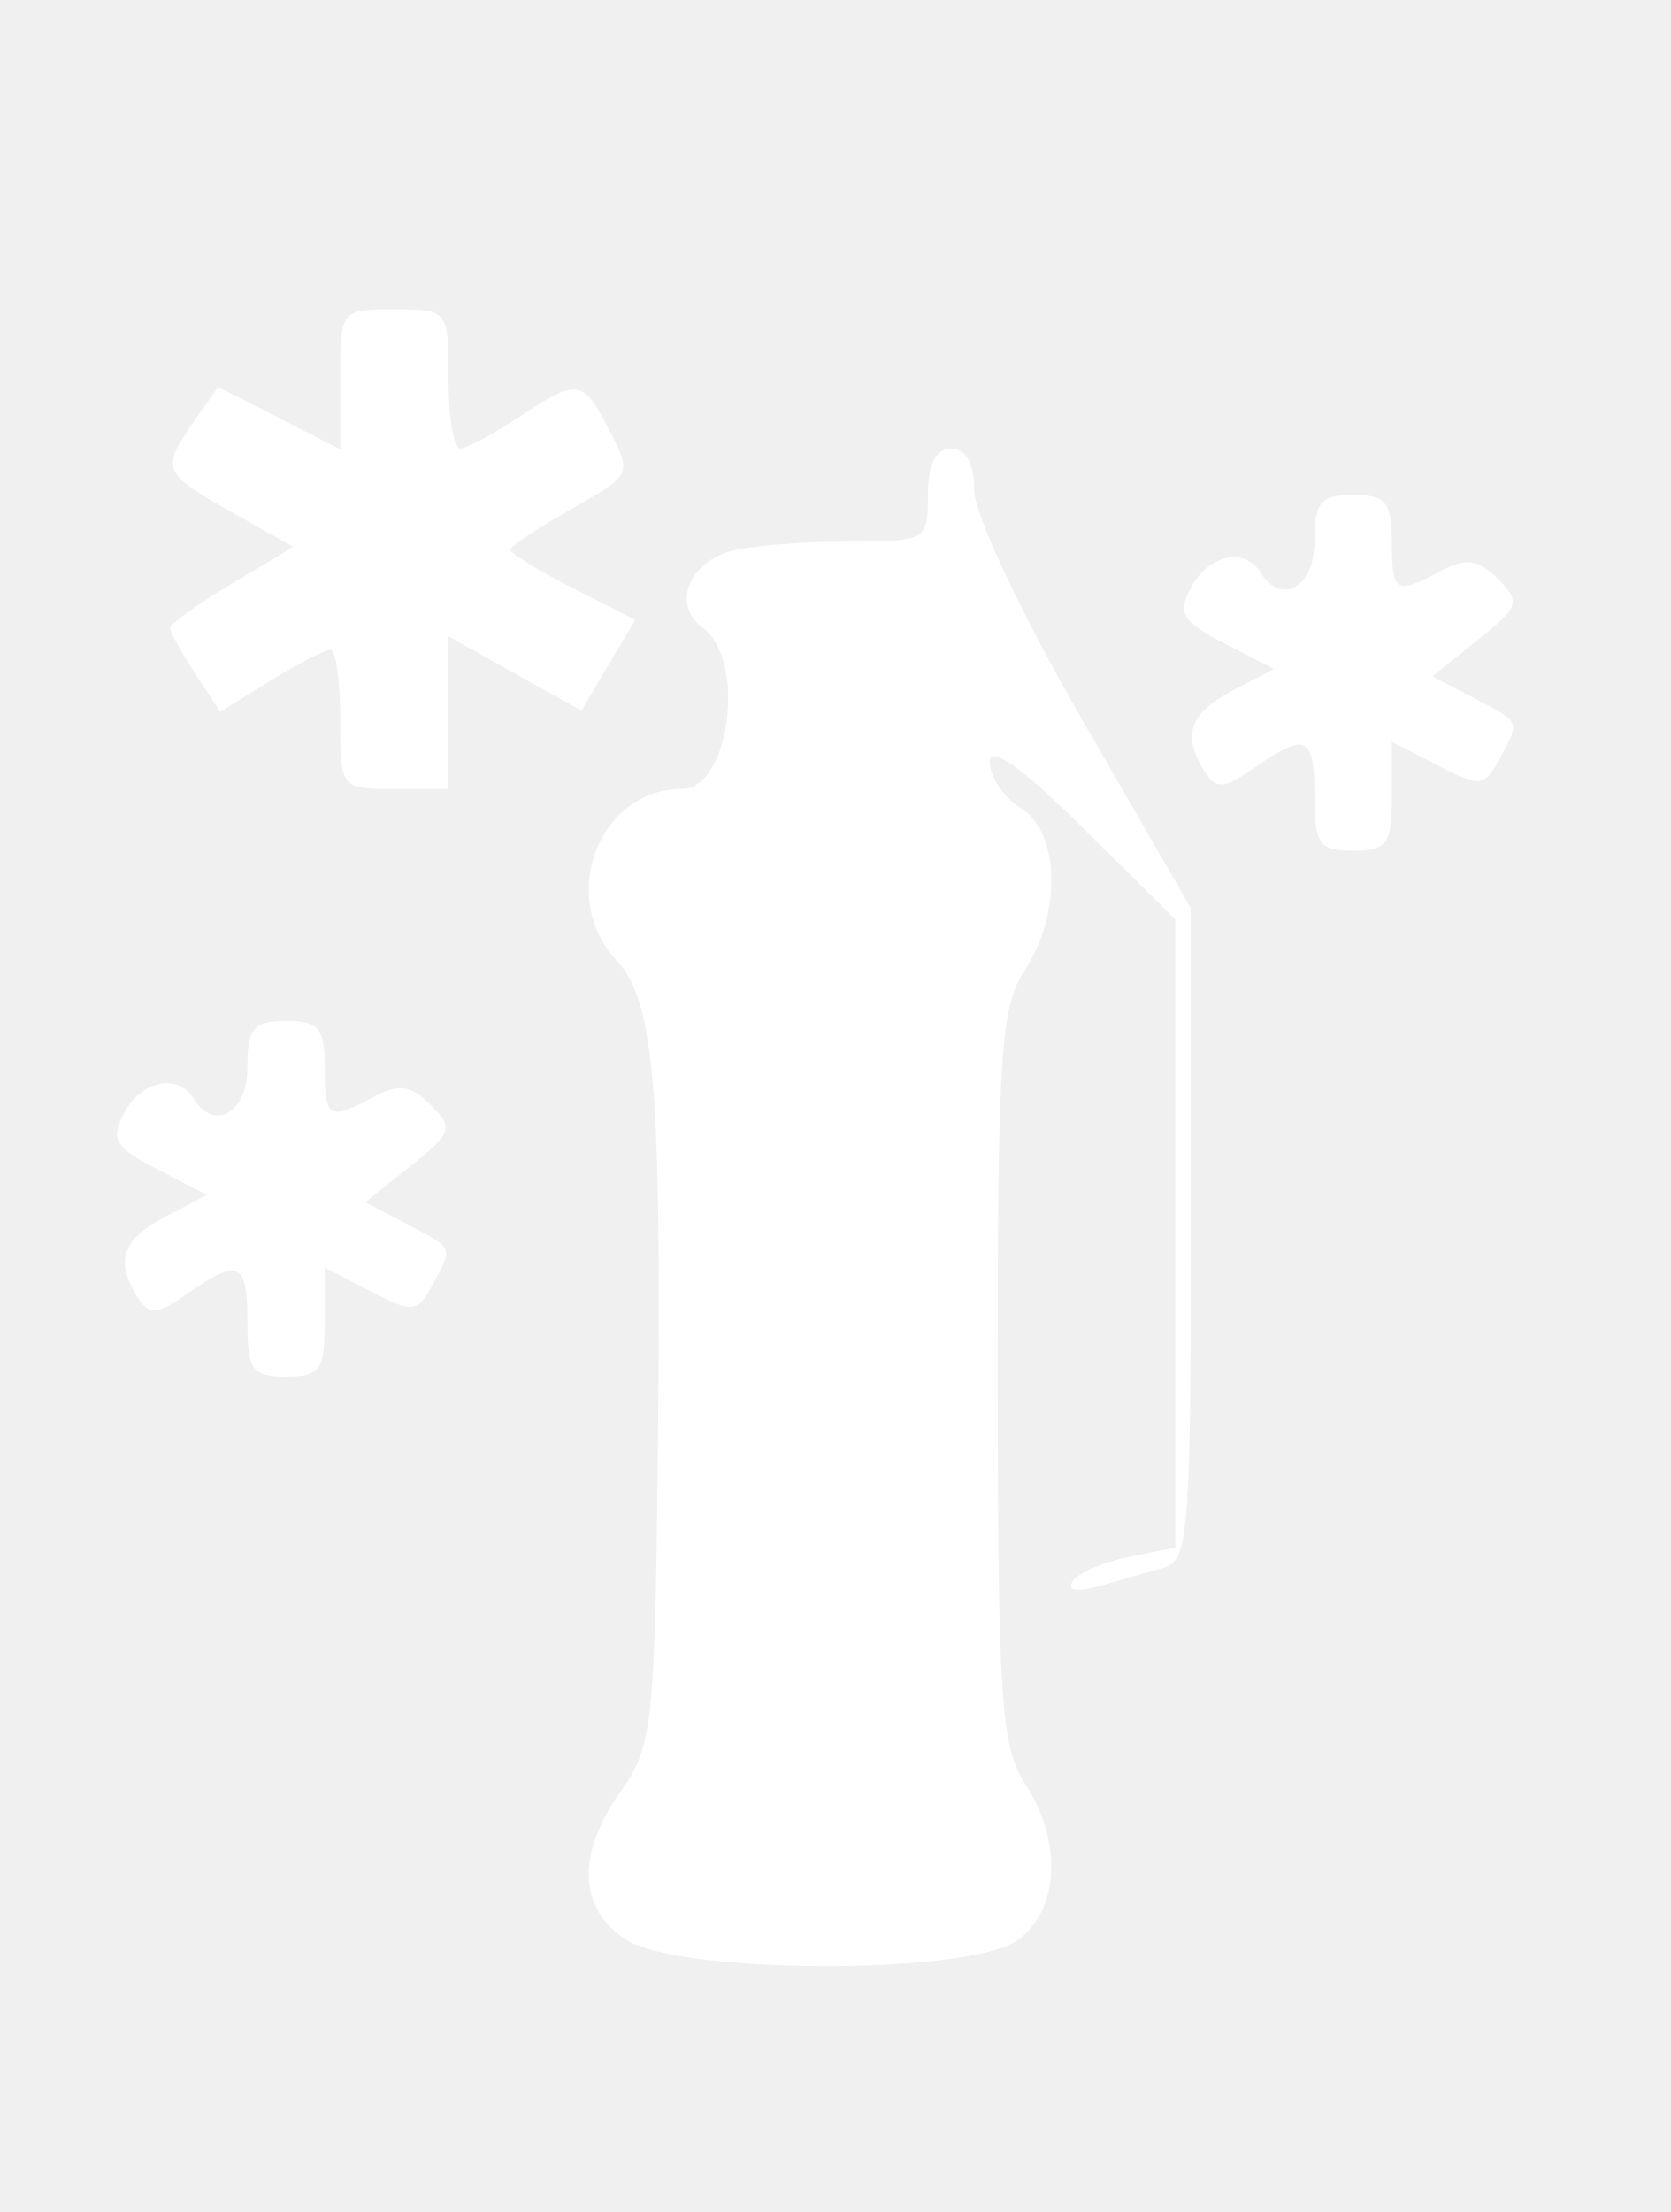
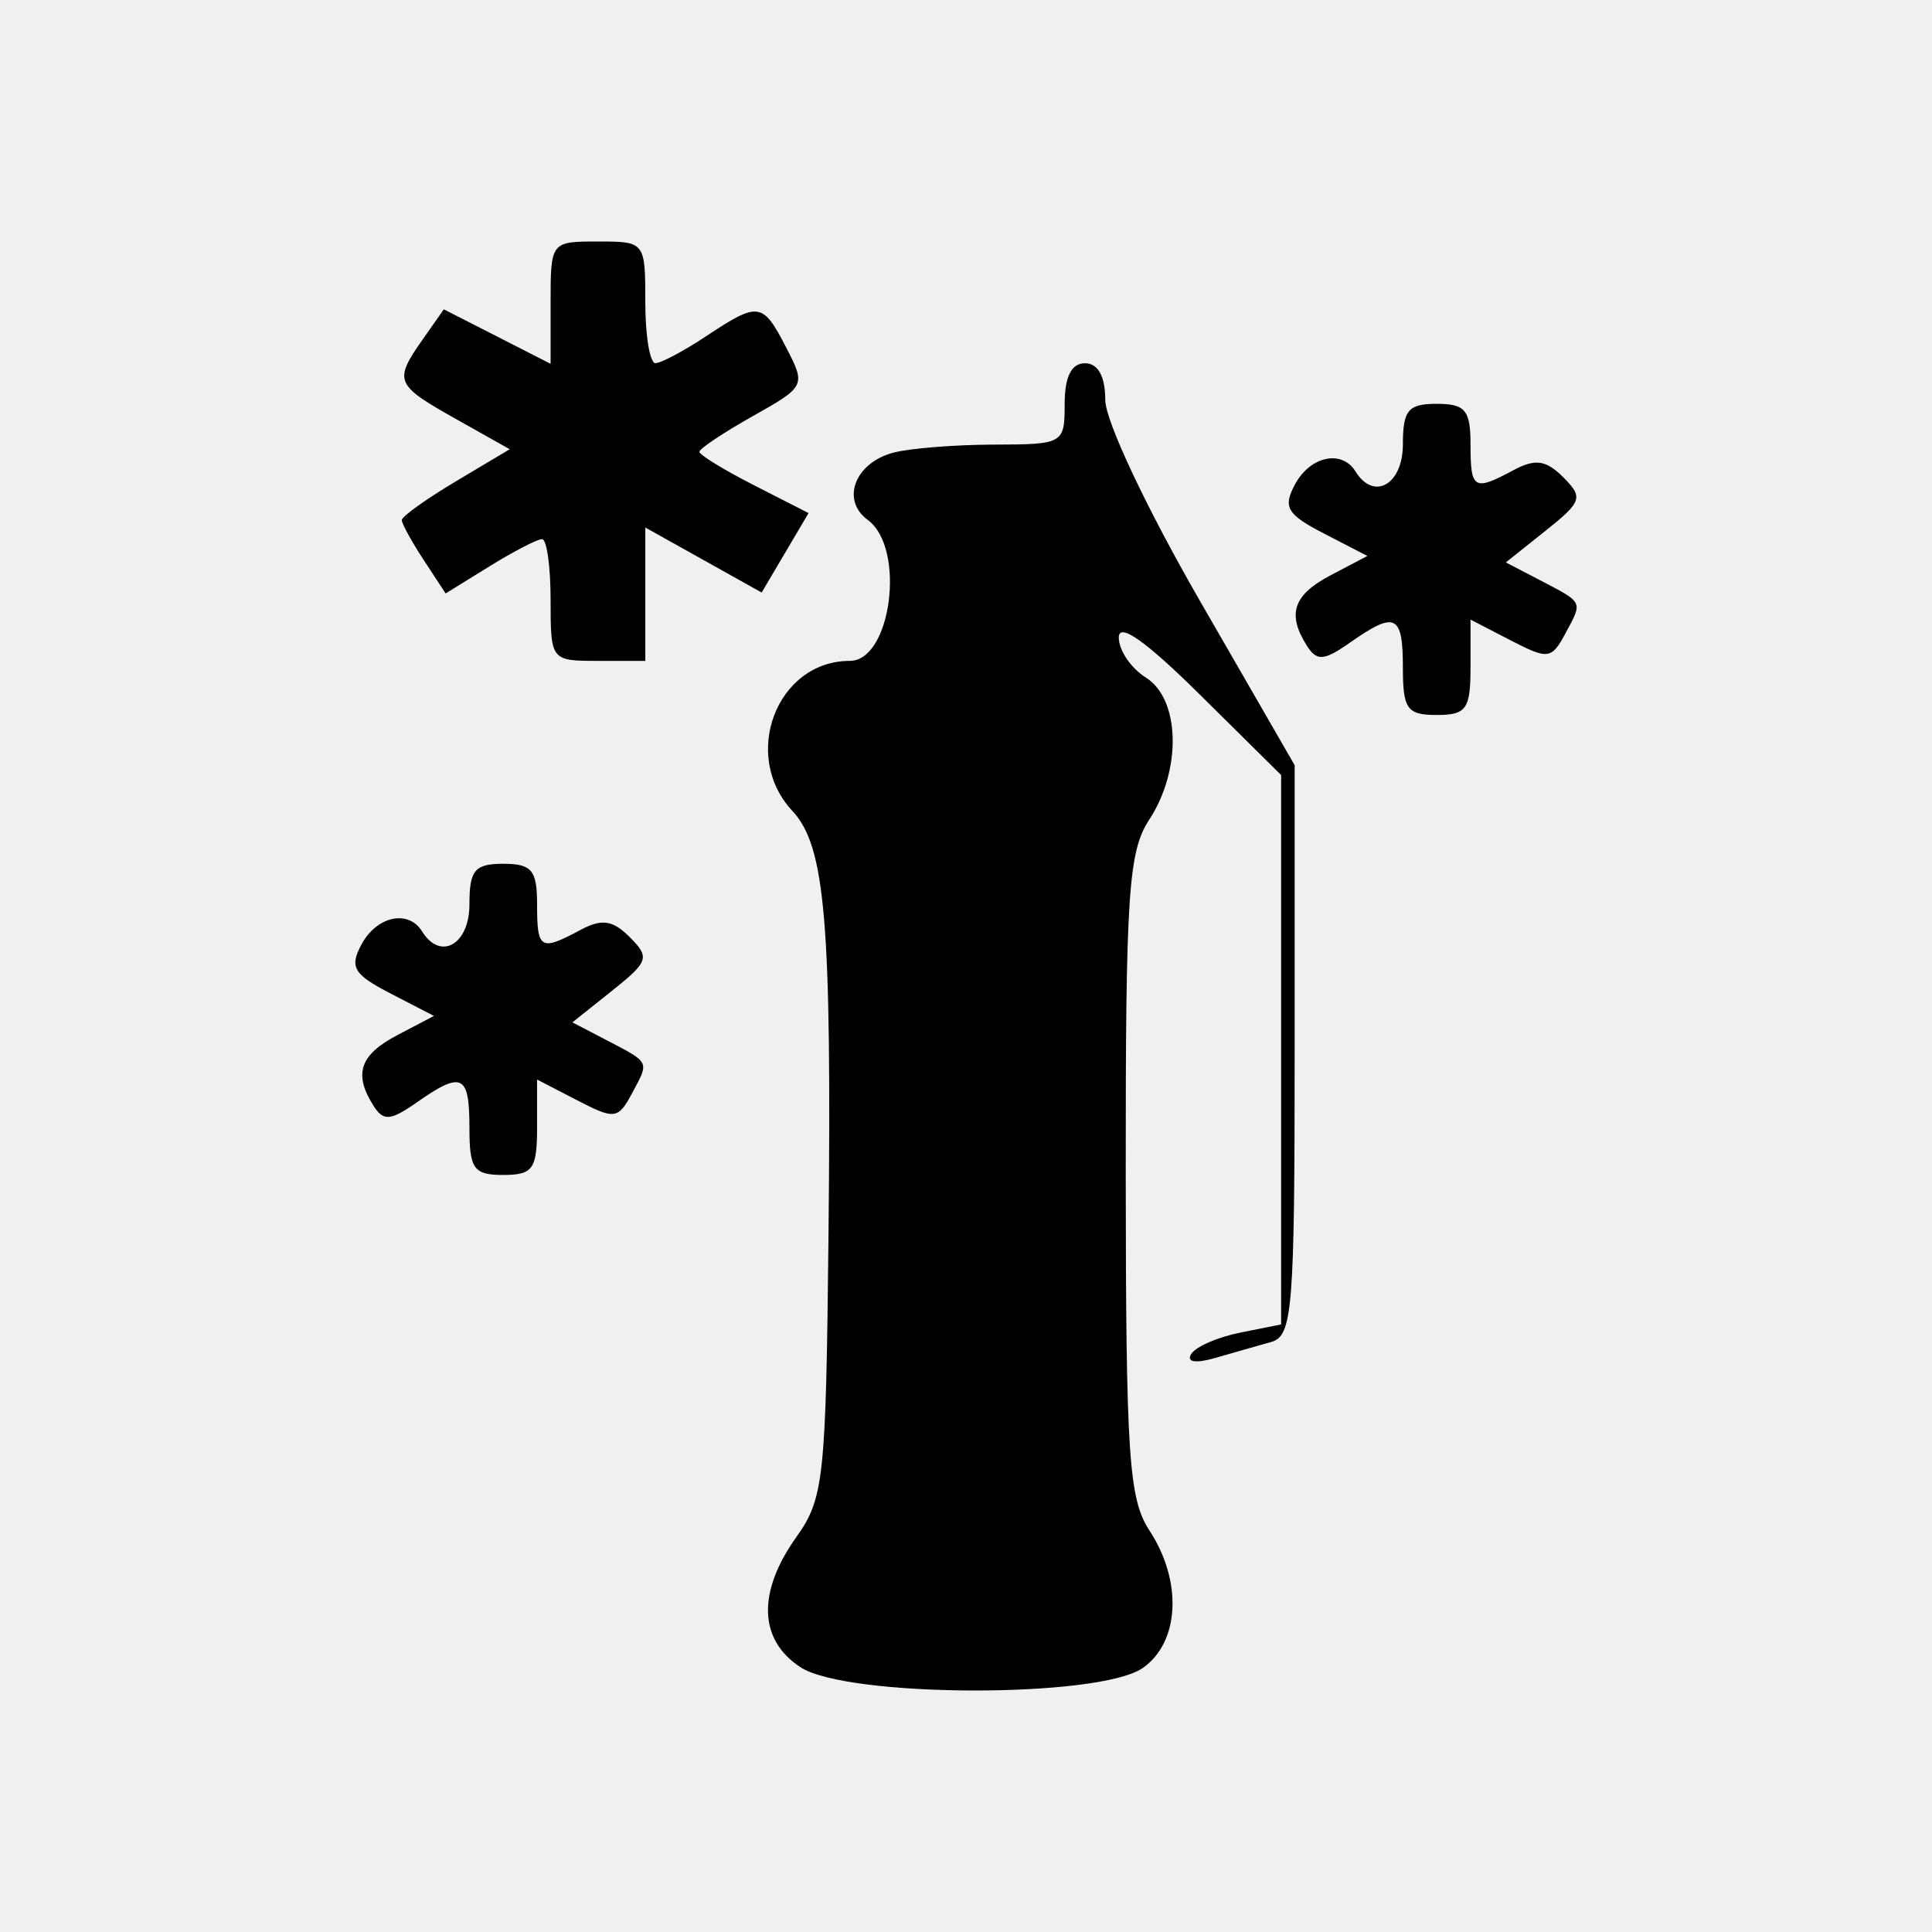
- <svg xmlns="http://www.w3.org/2000/svg" viewBox="0 0 108 143" version="1.1" fill="white">
-   <path d="M 22 24.520 L 22 29.041 18.052 27.027 L 14.105 25.013 12.552 27.229 C 10.387 30.320, 10.500 30.591, 14.989 33.114 L 18.978 35.356 14.989 37.735 C 12.795 39.043, 11 40.329, 11 40.592 C 11 40.855, 11.729 42.183, 12.620 43.543 L 14.240 46.015 17.488 44.007 C 19.274 42.903, 21.020 42, 21.368 42 C 21.716 42, 22 44.025, 22 46.500 C 22 50.976, 22.019 51, 25.500 51 L 29 51 29 46.070 L 29 41.141 33.300 43.544 L 37.600 45.947 39.334 43.011 L 41.068 40.076 37.034 38.017 C 34.815 36.885, 33 35.772, 33 35.544 C 33 35.315, 34.776 34.130, 36.946 32.910 C 40.839 30.722, 40.873 30.654, 39.420 27.846 C 37.674 24.468, 37.385 24.427, 33.500 27 C 31.850 28.093, 30.163 28.990, 29.750 28.993 C 29.337 28.997, 29 26.975, 29 24.500 C 29 20.024, 28.981 20, 25.500 20 C 22.016 20, 22 20.021, 22 24.520 M 60 32 C 60 34.951, 59.914 35, 54.750 35.014 C 51.862 35.021, 48.519 35.291, 47.319 35.612 C 44.482 36.373, 43.446 39.122, 45.446 40.584 C 48.267 42.647, 47.200 51, 44.116 51 C 38.721 51, 36.045 57.986, 39.868 62.088 C 42.316 64.716, 42.784 70.236, 42.541 93.605 C 42.355 111.437, 42.197 112.914, 40.171 115.760 C 37.269 119.836, 37.376 123.361, 40.465 125.385 C 43.926 127.653, 62.561 127.696, 65.777 125.443 C 68.504 123.533, 68.720 119.028, 66.263 115.279 C 64.740 112.954, 64.525 109.737, 64.513 89.020 C 64.502 68.206, 64.707 65.096, 66.250 62.741 C 68.663 59.059, 68.538 53.817, 66 52.232 C 64.900 51.545, 64 50.213, 64 49.273 C 64 48.129, 65.987 49.529, 70 53.500 L 76 59.437 76 79.744 L 76 100.050 72.979 100.654 C 71.318 100.986, 69.686 101.698, 69.354 102.236 C 68.984 102.836, 69.669 102.948, 71.125 102.528 C 72.431 102.150, 74.287 101.622, 75.250 101.353 C 76.846 100.908, 77 99.009, 77 79.789 L 77 58.713 70 46.568 C 66.039 39.697, 63 33.247, 63 31.712 C 63 29.968, 62.465 29, 61.500 29 C 60.500 29, 60 30, 60 32 M 85 35 C 85 37.968, 82.855 39.193, 81.500 37 C 80.486 35.359, 78.144 35.863, 77.018 37.966 C 76.119 39.645, 76.432 40.172, 79.172 41.589 L 82.377 43.246 79.689 44.655 C 76.895 46.119, 76.415 47.528, 77.906 49.883 C 78.641 51.042, 79.160 51.002, 81.114 49.633 C 84.448 47.298, 85 47.563, 85 51.500 C 85 54.567, 85.310 55, 87.500 55 C 89.694 55, 90 54.568, 90 51.474 L 90 47.949 92.962 49.480 C 95.752 50.923, 95.988 50.891, 97.043 48.920 C 98.300 46.572, 98.380 46.730, 95.056 44.996 L 92.611 43.722 95.543 41.384 C 98.246 39.229, 98.348 38.920, 96.854 37.426 C 95.581 36.153, 94.793 36.040, 93.182 36.902 C 90.239 38.478, 90 38.335, 90 35 C 90 32.467, 89.611 32, 87.500 32 C 85.389 32, 85 32.467, 85 35 M 16 69 C 16 71.968, 13.855 73.193, 12.500 71 C 11.486 69.359, 9.144 69.863, 8.018 71.966 C 7.119 73.645, 7.432 74.172, 10.172 75.589 L 13.377 77.246 10.689 78.655 C 7.895 80.119, 7.415 81.528, 8.906 83.883 C 9.641 85.042, 10.160 85.002, 12.114 83.633 C 15.448 81.298, 16 81.563, 16 85.500 C 16 88.567, 16.310 89, 18.500 89 C 20.694 89, 21 88.568, 21 85.474 L 21 81.949 23.962 83.480 C 26.752 84.923, 26.988 84.891, 28.043 82.920 C 29.300 80.572, 29.380 80.730, 26.056 78.996 L 23.611 77.722 26.543 75.384 C 29.246 73.229, 29.348 72.920, 27.854 71.426 C 26.581 70.153, 25.793 70.040, 24.182 70.902 C 21.239 72.478, 21 72.335, 21 69 C 21 66.467, 20.611 66, 18.500 66 C 16.389 66, 16 66.467, 16 69" stroke="none" fill-rule="evenodd" />
+ <svg xmlns="http://www.w3.org/2000/svg" viewBox="0 0 100 100" version="1.1" fill="white">
+   <path d="M 28.499 15.665 L 28.499 18.831 L 25.735 17.42 L 22.972 16.011 L 21.883 17.562 C 20.368 19.726 20.447 19.915 23.591 21.682 L 26.383 23.252 L 23.591 24.918 C 22.054 25.834 20.797 26.734 20.797 26.919 C 20.797 27.104 21.307 28.033 21.931 28.986 L 23.066 30.717 L 25.339 29.311 C 26.591 28.537 27.813 27.905 28.057 27.905 C 28.3 27.905 28.499 29.323 28.499 31.056 C 28.499 34.19 28.512 34.207 30.95 34.207 L 33.401 34.207 L 33.401 30.755 L 33.401 27.304 L 36.412 28.986 L 39.423 30.669 L 40.637 28.613 L 41.851 26.557 L 39.026 25.115 C 37.473 24.323 36.201 23.544 36.201 23.384 C 36.201 23.224 37.445 22.394 38.964 21.539 C 41.69 20.007 41.714 19.959 40.696 17.994 C 39.474 15.629 39.271 15.6 36.551 17.401 C 35.396 18.167 34.216 18.795 33.926 18.798 C 33.637 18.8 33.401 17.385 33.401 15.651 C 33.401 12.517 33.387 12.5 30.95 12.5 C 28.511 12.5 28.499 12.514 28.499 15.665 M 55.107 20.902 C 55.107 22.969 55.048 23.004 51.431 23.013 C 49.409 23.018 47.068 23.207 46.227 23.432 C 44.242 23.964 43.515 25.889 44.917 26.913 C 46.892 28.358 46.144 34.207 43.986 34.207 C 40.207 34.207 38.333 39.099 41.011 41.97 C 42.725 43.811 43.052 47.676 42.882 64.039 C 42.752 76.526 42.642 77.559 41.223 79.552 C 39.19 82.407 39.265 84.875 41.429 86.293 C 43.852 87.881 56.901 87.91 59.152 86.333 C 61.062 84.995 61.213 81.841 59.493 79.215 C 58.426 77.588 58.276 75.335 58.268 60.828 C 58.259 46.255 58.404 44.077 59.483 42.428 C 61.174 39.85 61.086 36.18 59.308 35.069 C 58.538 34.588 57.908 33.656 57.908 32.998 C 57.908 32.196 59.3 33.176 62.109 35.957 L 66.311 40.114 L 66.311 54.333 L 66.311 68.552 L 64.195 68.975 C 63.032 69.208 61.889 69.706 61.657 70.083 C 61.398 70.503 61.877 70.582 62.898 70.288 C 63.812 70.022 65.112 69.653 65.786 69.464 C 66.903 69.153 67.011 67.824 67.011 54.365 L 67.011 39.607 L 62.109 31.104 C 59.336 26.292 57.208 21.776 57.208 20.701 C 57.208 19.48 56.833 18.802 56.157 18.802 C 55.457 18.802 55.107 19.502 55.107 20.902 M 72.613 23.004 C 72.613 25.081 71.111 25.939 70.162 24.404 C 69.452 23.255 67.812 23.607 67.024 25.08 C 66.394 26.256 66.613 26.625 68.532 27.617 L 70.776 28.777 L 68.894 29.764 C 66.938 30.789 66.601 31.775 67.645 33.425 C 68.161 34.236 68.524 34.208 69.892 33.25 C 72.226 31.614 72.613 31.8 72.613 34.557 C 72.613 36.705 72.83 37.007 74.363 37.007 C 75.9 37.007 76.114 36.705 76.114 34.538 L 76.114 32.07 L 78.188 33.143 C 80.142 34.152 80.307 34.131 81.045 32.75 C 81.926 31.106 81.982 31.217 79.655 30.002 L 77.942 29.111 L 79.995 27.474 C 81.888 25.964 81.959 25.748 80.913 24.702 C 80.021 23.811 79.47 23.731 78.342 24.334 C 76.281 25.438 76.114 25.338 76.114 23.004 C 76.114 21.23 75.842 20.902 74.363 20.902 C 72.886 20.902 72.613 21.23 72.613 23.004 M 24.298 46.811 C 24.298 48.889 22.797 49.746 21.848 48.211 C 21.137 47.062 19.498 47.415 18.708 48.888 C 18.08 50.063 18.299 50.432 20.217 51.424 L 22.461 52.584 L 20.579 53.571 C 18.623 54.596 18.287 55.583 19.331 57.232 C 19.845 58.044 20.208 58.015 21.577 57.057 C 23.912 55.421 24.298 55.607 24.298 58.364 C 24.298 60.512 24.516 60.815 26.049 60.815 C 27.585 60.815 27.799 60.513 27.799 58.346 L 27.799 55.877 L 29.873 56.95 C 31.826 57.961 31.992 57.938 32.731 56.557 C 33.611 54.913 33.667 55.024 31.339 53.809 L 29.627 52.918 L 31.68 51.281 C 33.573 49.771 33.644 49.556 32.599 48.509 C 31.707 47.618 31.155 47.539 30.027 48.143 C 27.967 49.246 27.799 49.146 27.799 46.811 C 27.799 45.037 27.526 44.709 26.049 44.709 C 24.57 44.709 24.298 45.037 24.298 46.811" stroke="none" fill-rule="evenodd" style="fill: rgb(0, 0, 0);" />
</svg>
